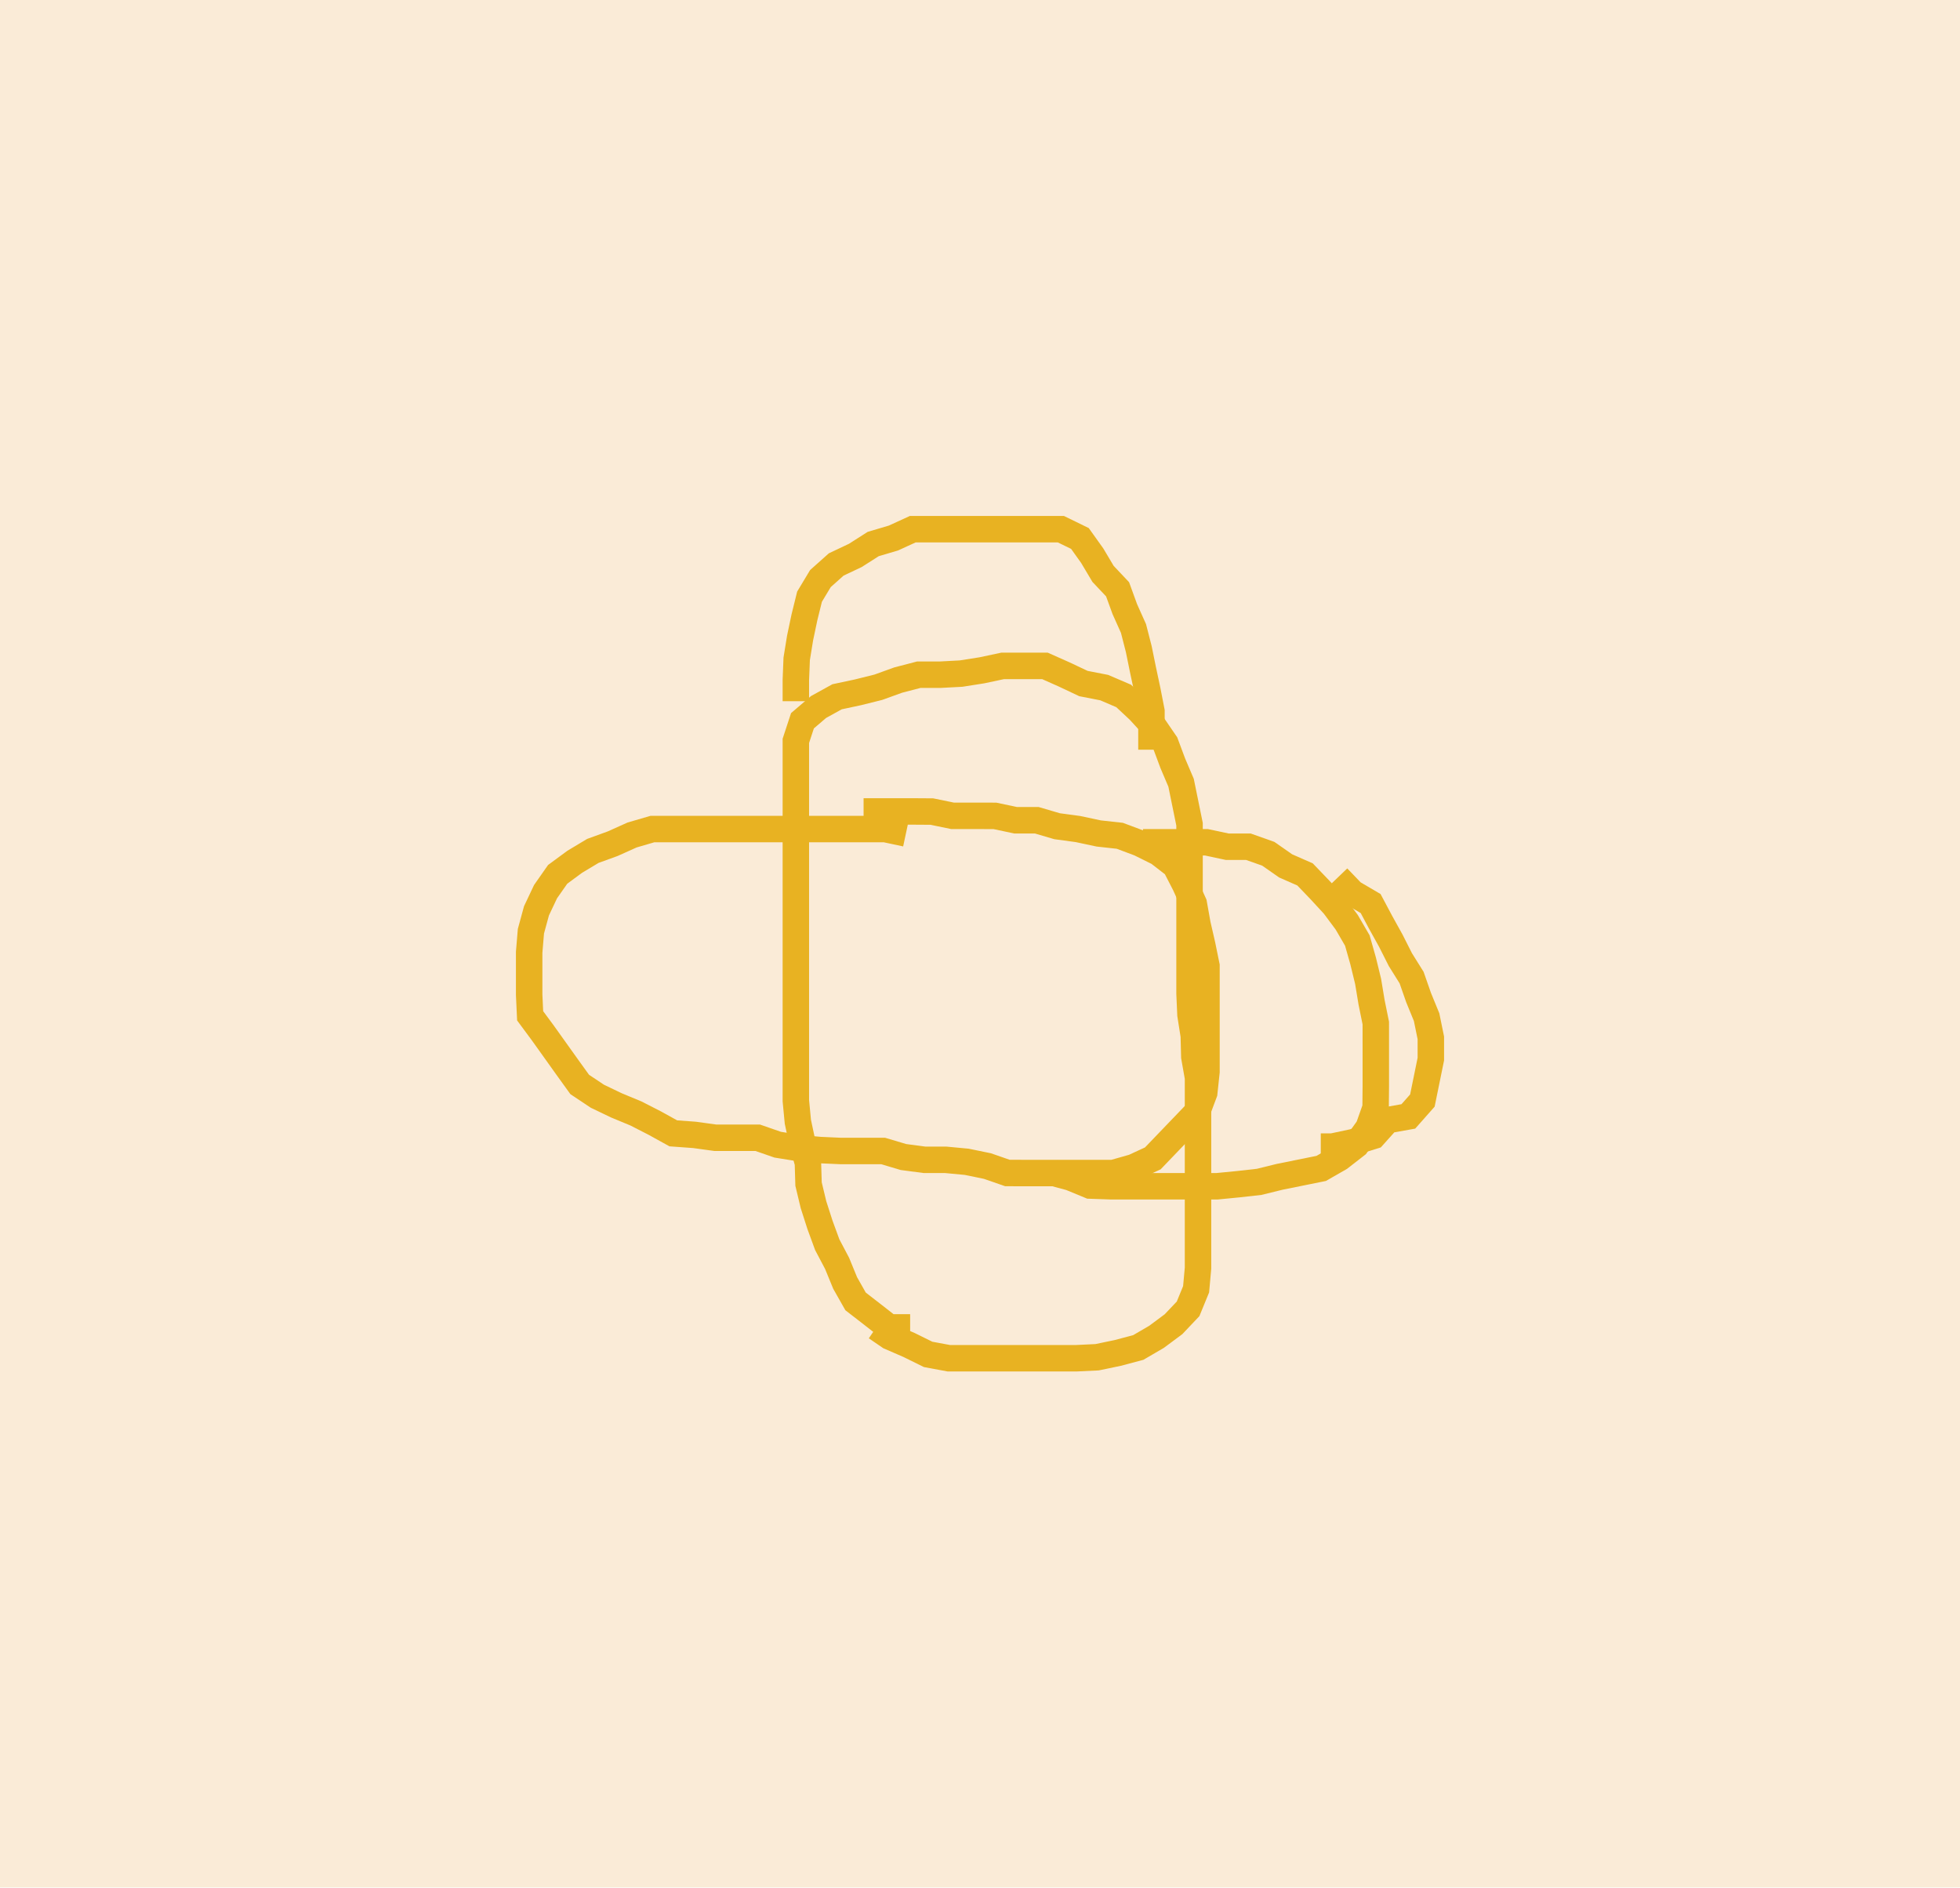
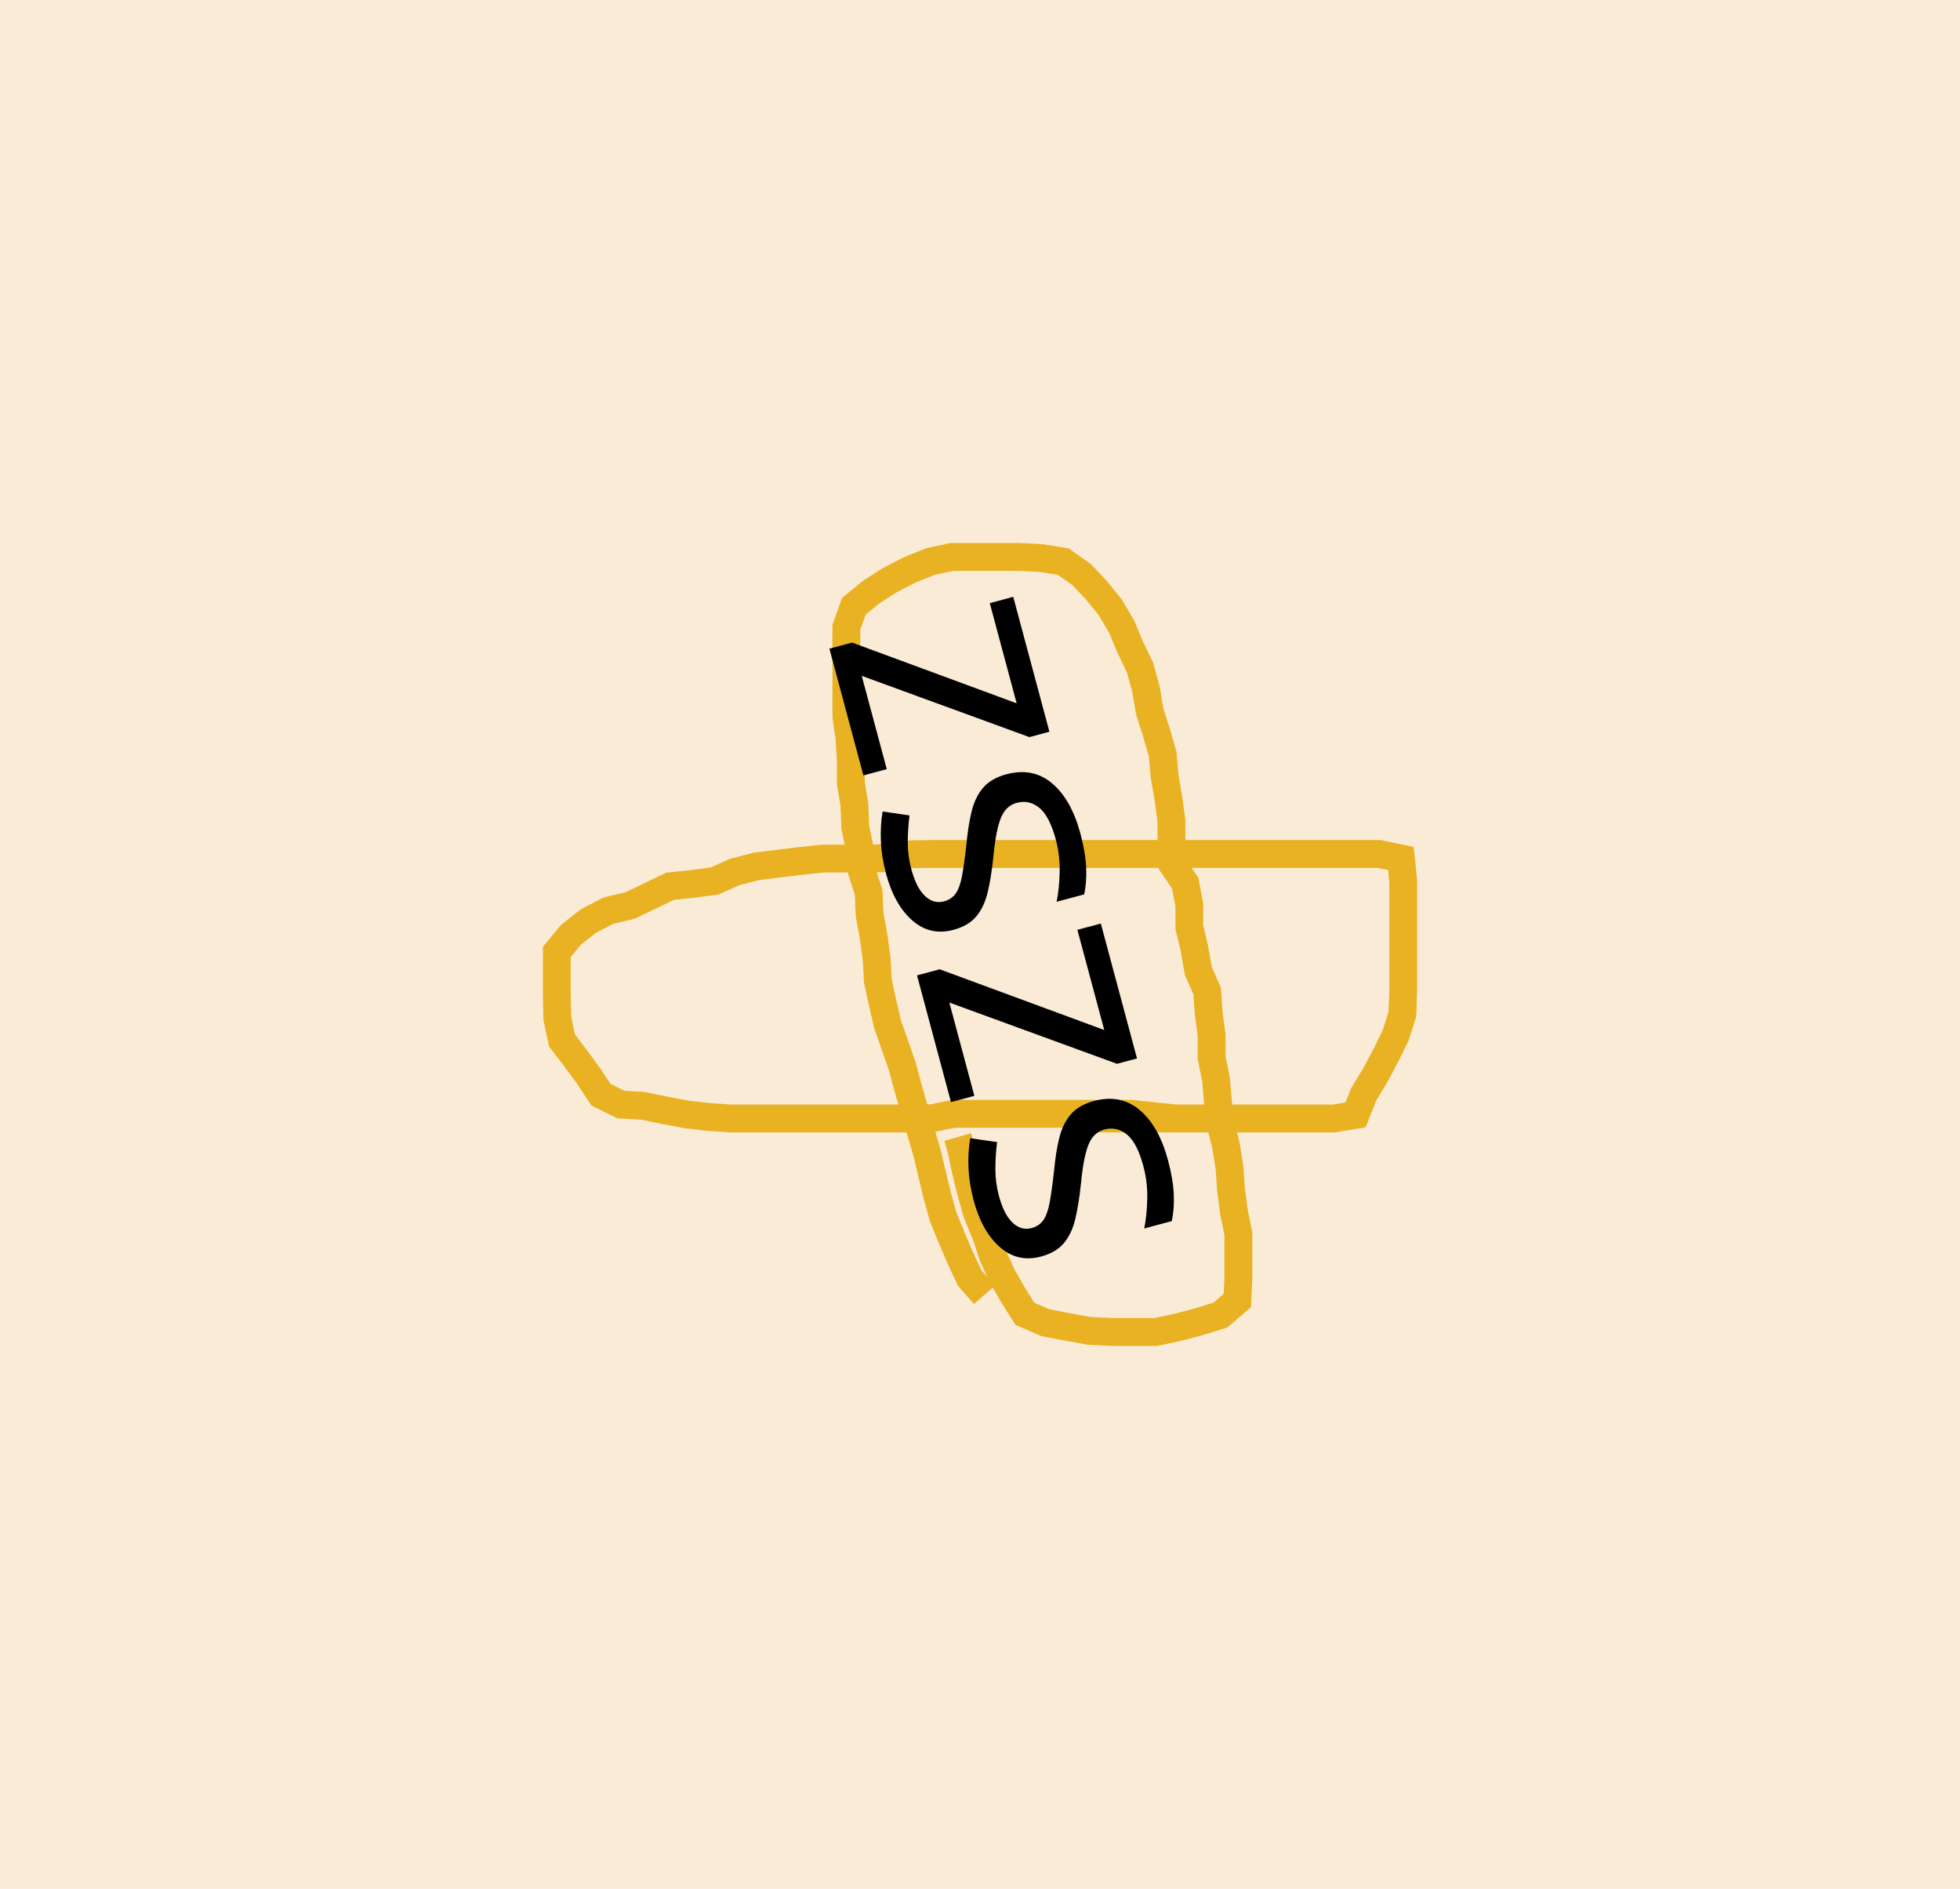
- <svg xmlns="http://www.w3.org/2000/svg" viewBox="310.4 54.167 370.4 356.667">
+ <svg xmlns="http://www.w3.org/2000/svg" viewBox="300.8 145.833 352 339.167">
  <defs>
    <style>
		@font-face {
			font-family: "custom-font-family";
			src: url("/home/admin/Documents/GitHub/ProjetMMaki/Assets/Fonts/arial_narrow_7.ttf");
		}
	</style>
  </defs>
-   <rect x="310.4" y="54.167" width="370.4" height="356.667" fill="#faebd7" />
-   <path d="M 481.6,211.667 L 477.688,210.833 473.688,210.833 469.688,210.833 465.688,210.833 461.688,210.833 457.688,210.833 453.688,210.833 449.687,210.833 445.686,210.833 441.687,210.833 437.687,210.833 433.687,210.833 429.847,211.954 426.198,213.594 422.439,214.96 419.009,217.018 415.787,219.389 413.494,222.666 411.784,226.282 410.732,230.141 410.4,234.127 410.4,238.127 410.4,242.128 410.586,246.123 412.965,249.339 415.29,252.594 417.615,255.849 419.953,259.094 423.281,261.313 426.888,263.044 430.582,264.576 434.143,266.398 437.643,268.333 441.633,268.623 445.596,269.167 449.596,269.167 453.596,269.167 457.374,270.477 461.324,271.11 465.307,271.487 469.303,271.667 473.302,271.667 477.302,271.667 481.136,272.807 485.101,273.333 489.1,273.333 493.082,273.709 497.001,274.514 500.78,275.826 504.78,275.833 508.78,275.833 512.78,275.833 516.78,275.833 520.78,275.833 524.627,274.739 528.259,273.063 531.029,270.178 533.799,267.292 536.57,264.407 537.976,260.662 538.4,256.685 538.4,252.685 538.4,248.685 538.4,244.685 538.4,240.685 538.4,236.685 537.6,232.766 536.704,228.867 536,224.93 534.343,221.289 532.512,217.733 529.348,215.285 525.766,213.506 522.019,212.103 518.043,211.667 514.131,210.833 510.168,210.296 506.331,209.167 502.33,209.167 498.417,208.339 494.418,208.333 490.418,208.333 486.5,207.526 482.5,207.5 478.5,207.5 474.5,207.5 473.6,207.5 " stroke="#e8b222" stroke-width="5" fill="none" />
-   <path d="M 526.4,213.333 L 530.4,213.333 534.4,213.333 538.4,213.333 542.312,214.167 546.312,214.167 550.083,215.503 553.362,217.793 557.025,219.401 559.795,222.286 562.508,225.225 564.897,228.434 566.908,231.891 568,235.739 568.947,239.626 569.6,243.572 570.397,247.492 570.4,251.492 570.4,255.491 570.4,259.491 570.362,263.491 569.029,267.262 566.704,270.517 563.546,272.973 560.075,274.961 556.154,275.753 552.234,276.545 548.349,277.5 544.374,277.944 540.393,278.333 536.393,278.333 532.393,278.333 528.393,278.333 524.393,278.333 520.393,278.333 516.396,278.193 512.699,276.667 509.6,275.833 " stroke="#e8b222" stroke-width="5" fill="none" />
-   <path d="M 482.4,305 L 478.4,305 475.248,302.537 472.085,300.088 470.114,296.608 468.596,292.907 466.731,289.369 465.355,285.613 464.132,281.805 463.2,277.915 463.08,273.917 462.015,270.062 461.181,266.149 460.8,262.167 460.8,258.168 460.8,254.167 460.8,250.167 460.8,246.167 460.8,242.167 460.8,238.166 460.8,234.166 460.8,230.166 460.8,226.166 460.8,222.166 460.8,218.166 460.8,214.166 460.8,210.166 460.8,206.165 460.8,202.165 460.8,198.165 460.8,194.165 462.049,190.365 465.09,187.766 468.592,185.833 472.504,185 476.385,184.033 480.148,182.675 484.018,181.667 488.019,181.667 492.013,181.455 495.964,180.833 499.877,180 503.876,180 507.876,180 511.53,181.625 515.147,183.333 519.073,184.101 522.749,185.677 525.672,188.408 528.376,191.356 530.635,194.657 532.034,198.404 533.601,202.085 534.4,206.004 535.2,209.923 535.2,213.924 535.2,217.924 535.2,221.924 535.2,225.924 535.2,229.924 535.2,233.924 535.2,237.924 535.2,241.925 535.377,245.921 536,249.872 536.103,253.871 536.8,257.81 536.8,261.81 536.8,265.81 536.8,269.809 536.8,273.809 536.8,277.809 536.8,281.81 536.8,285.809 536.8,289.809 536.8,293.809 536.44,297.793 534.924,301.495 532.172,304.396 528.962,306.784 525.507,308.799 521.641,309.825 517.725,310.641 513.73,310.833 509.73,310.833 505.73,310.833 501.729,310.833 497.73,310.833 493.73,310.833 489.73,310.833 485.797,310.103 482.21,308.333 478.541,306.74 476,305 " stroke="#e8b222" stroke-width="5" fill="none" />
-   <path d="M 460.8,186.667 L 460.8,182.667 460.959,178.67 461.6,174.722 462.425,170.808 463.384,166.924 465.444,163.496 468.429,160.833 472.044,159.121 475.417,156.97 479.252,155.833 482.889,154.167 486.889,154.167 490.889,154.167 494.889,154.167 498.889,154.167 502.889,154.167 506.889,154.167 510.889,154.167 514.484,155.921 516.809,159.176 518.854,162.613 521.6,165.522 522.97,169.28 524.606,172.93 525.6,176.804 526.4,180.724 527.234,184.636 528,188.562 528,192.562 528,195.833 " stroke="#e8b222" stroke-width="5" fill="none" />
-   <path d="M 563.2,220 L 565.97,222.886 569.422,224.907 571.301,228.438 573.24,231.937 575.043,235.507 577.163,238.9 578.484,242.675 580,246.377 580.8,250.296 580.8,254.296 580,258.215 579.2,262.134 576.55,265.13 572.612,265.833 569.941,268.811 566.122,270 562.21,270.833 560,270.833 " stroke="#e8b222" stroke-width="5" fill="none" />
-   <text x="430.4" y="271.667" font-size="64" font-family="custom-font-family" fill="#000000" transform="rotate(-93.81957)">dede</text>
+   <rect x="300.8" y="145.833" width="352" height="339.167" fill="#faebd7" />
+   <path d="M 512,346.667 L 508.02,346.261 504.043,345.833 500.043,345.833 496.044,345.833 492.043,345.833 488.043,345.833 484.044,345.833 480.044,345.833 476.044,345.833 472.044,345.833 468.125,346.634 464.125,346.667 460.125,346.667 456.126,346.667 452.125,346.667 448.126,346.667 444.127,346.667 440.128,346.667 436.128,346.667 432.128,346.667 428.137,346.405 424.164,345.945 420.231,345.215 416.315,344.399 412.322,344.167 408.735,342.398 406.525,339.063 404.162,335.836 401.726,332.664 400.9,328.75 400.8,324.751 400.8,320.751 400.8,316.751 403.352,313.671 406.497,311.2 410.044,309.352 413.936,308.43 417.541,306.697 421.146,304.964 425.125,304.55 429.092,304.036 432.745,302.405 436.617,301.395 440.586,300.909 444.556,300.422 448.533,300 452.534,300 456.534,300 460.533,299.908 464.473,299.223 468.472,299.167 472.472,299.167 476.471,299.167 480.47,299.167 484.47,299.167 488.47,299.167 492.47,299.167 496.47,299.167 500.47,299.167 504.47,299.167 508.469,299.167 512.469,299.167 516.47,299.167 520.47,299.167 524.47,299.167 528.471,299.167 532.472,299.167 536.473,299.167 540.473,299.167 544.473,299.167 548.473,299.167 552.39,299.979 552.8,303.958 552.8,307.959 552.8,311.959 552.8,315.958 552.8,319.959 552.8,323.958 552.654,327.956 551.435,331.766 549.676,335.358 547.793,338.887 545.722,342.309 544.245,346.026 540.296,346.667 536.296,346.667 532.296,346.667 528.297,346.667 524.297,346.667 520.297,346.667 516.297,346.667 512.297,346.667 508.297,346.667 504.297,346.667 500.298,346.667 496.298,346.667 496,346.667 " stroke="#e8b222" stroke-width="5" fill="none" />
+   <path d="M 477.6,378.333 L 474.958,375.33 473.262,371.707 471.692,368.027 470.183,364.322 469.112,360.468 468.179,356.58 467.246,352.69 466.122,348.852 464.989,345.017 463.882,341.173 462.843,337.309 461.524,333.533 460.206,329.756 459.295,325.861 458.46,321.949 458.234,317.956 457.69,313.993 456.971,310.058 456.8,306.062 455.576,302.254 455.2,298.272 454.4,294.352 454.247,290.355 453.6,286.408 453.6,282.408 453.36,278.415 452.8,274.455 452.8,270.455 452.8,266.455 452.8,262.455 452.8,258.455 454.149,254.689 457.243,252.154 460.614,250 464.166,248.16 467.876,246.667 471.789,245.833 475.789,245.833 479.789,245.833 483.79,245.833 487.785,246.036 491.735,246.667 495.008,248.966 497.761,251.868 500.259,254.991 502.282,258.442 503.824,262.132 505.554,265.738 506.607,269.597 507.267,273.543 508.486,277.352 509.6,281.194 509.954,285.178 510.623,289.123 511.166,293.085 511.2,297.085 511.379,301.081 513.641,304.38 514.395,308.309 514.4,312.309 515.318,316.202 516,320.143 517.6,323.809 517.872,327.8 518.4,331.765 518.4,335.765 519.2,339.685 519.525,343.672 520,347.644 520.975,351.523 521.6,355.474 521.885,359.463 522.4,363.43 523.2,367.349 523.2,371.349 523.2,375.349 523.028,379.345 519.992,381.95 516.176,383.15 512.307,384.167 508.395,385 504.396,385 500.396,385 496.401,384.792 492.463,384.096 488.536,383.333 484.868,381.738 482.733,378.356 480.745,374.885 479.098,371.24 477.832,367.446 476.3,363.751 475.2,359.906 474.252,356.019 473.412,352.109 472.8,350 " stroke="#e8b222" stroke-width="5" fill="none" />
+   <text x="476.4" y="315" font-size="64" font-family="custom-font-family" fill="#000000" text-anchor="middle" dominant-baseline="middle" transform="rotate(-105.0125 476.4 315)">szsz</text>
</svg>
